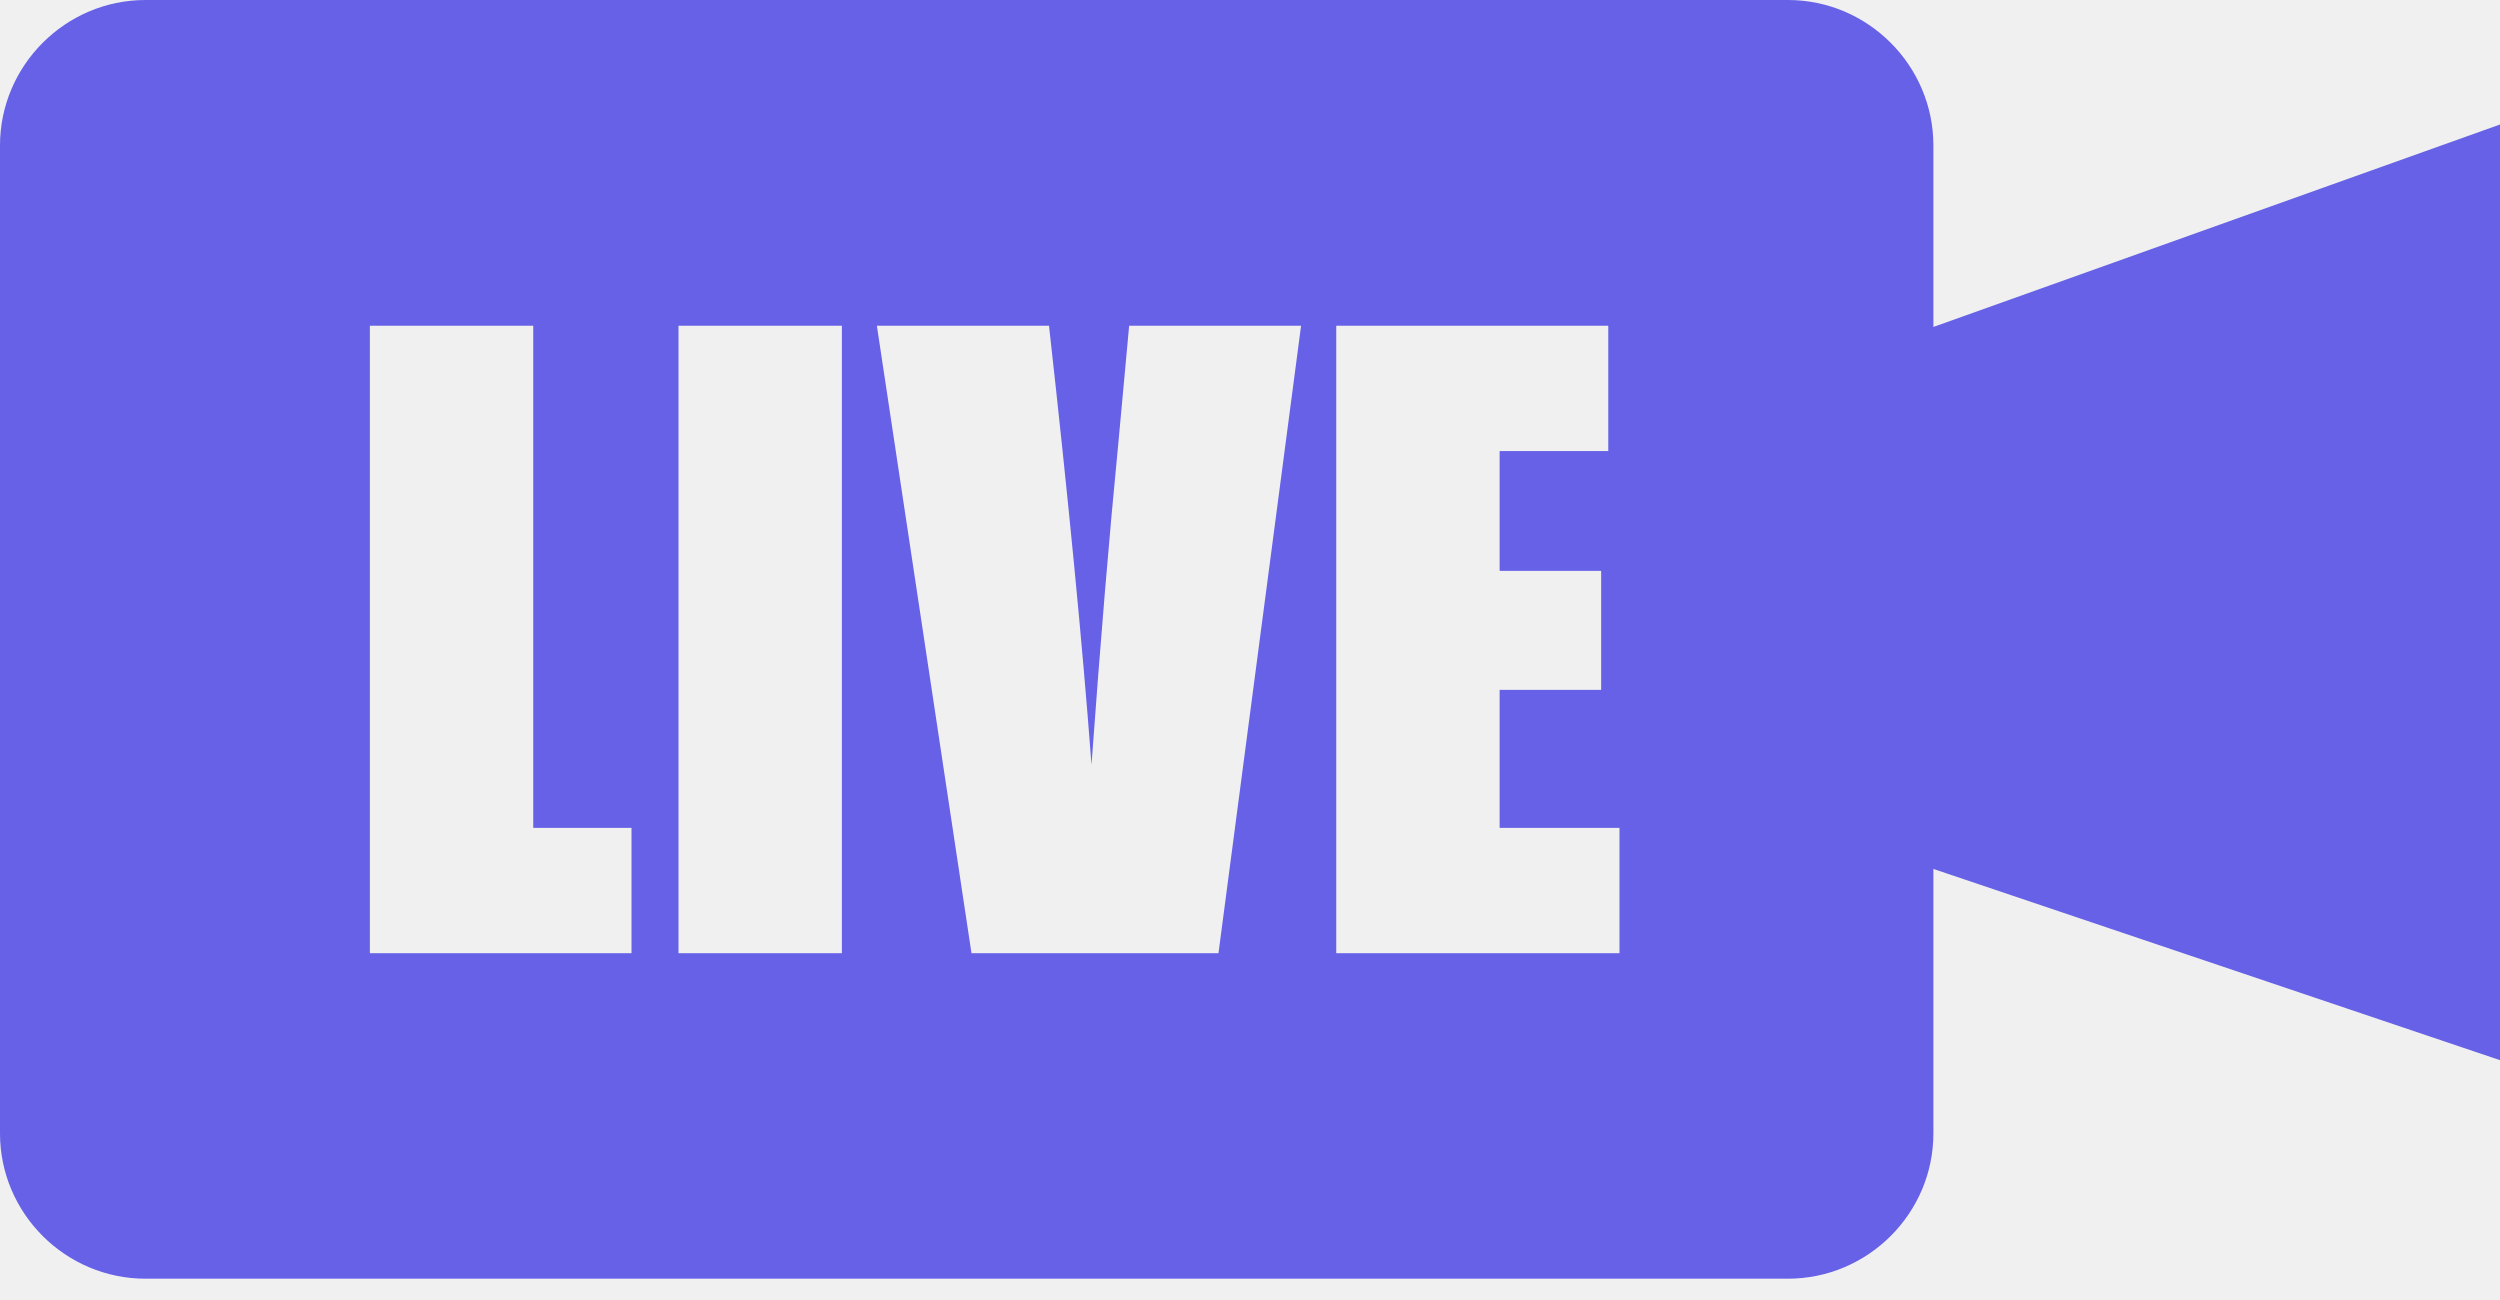
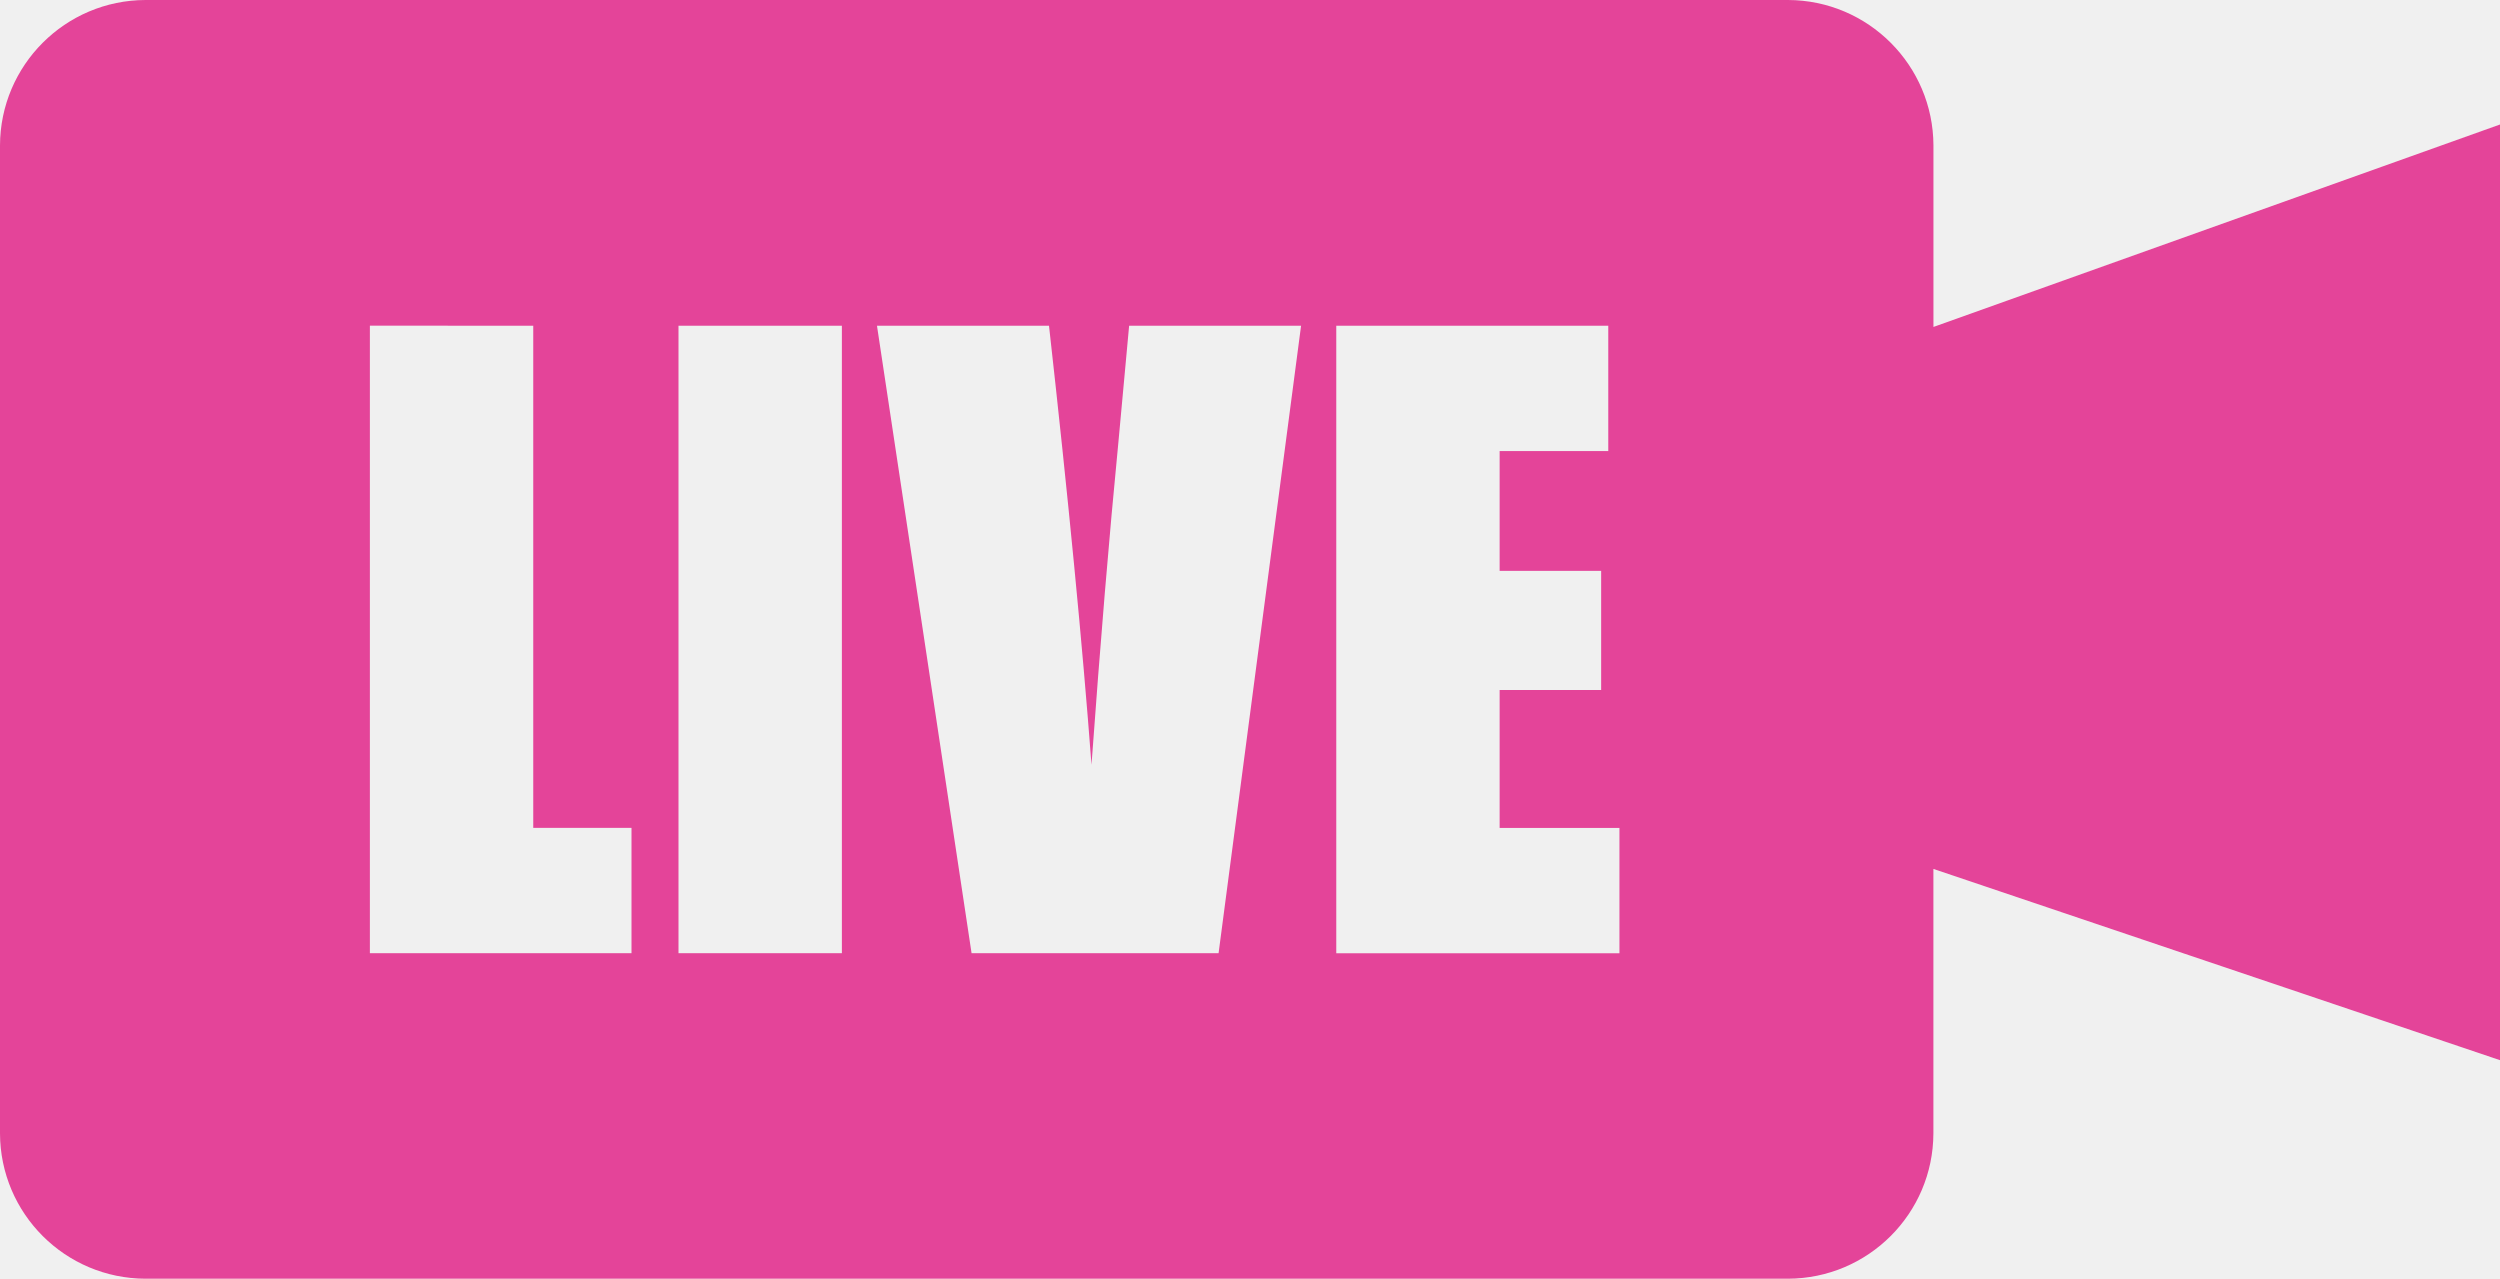
- <svg xmlns="http://www.w3.org/2000/svg" width="100" height="52" viewBox="0 0 100 52" fill="none">
-   <g clip-path="url(#clip0_1340_13)">
-     <path fill-rule="evenodd" clip-rule="evenodd" d="M5.819 0H71.517C74.715 0 77.336 2.62 77.336 5.819V13.078L100 4.98V42.407L77.336 34.758V45.337C77.336 48.535 74.715 51.148 71.517 51.148H5.819C2.62 51.148 0 48.535 0 45.337V5.819C0 2.62 2.62 0 5.819 0ZM21.33 13.029V33.114H25.26V38.127H14.795V13.029H21.33ZM33.675 13.029V38.127H27.14V13.029H33.675ZM52.043 13.029L48.739 38.127H38.859L35.075 13.029H41.96C42.733 19.946 43.302 25.806 43.66 30.591C44.01 25.749 44.368 21.46 44.735 17.708L45.166 13.029H52.043V13.029ZM53.45 13.029H64.331V18.042H59.985V22.835H64.046V27.596H59.985V33.114H64.779V38.127H53.45V13.029Z" fill="#6661E7" />
-   </g>
+ <svg xmlns="http://www.w3.org/2000/svg" width="100" height="51.148" viewBox="0 0 100 51.148">
  <defs>
-     <clipPath id="clip0_1340_13">
-       <rect width="100" height="51.148" fill="white" />
+     <clipPath id="clip-path">
+       <rect id="Rectangle_1" data-name="Rectangle 1" width="100" height="51.147" fill="#e44499" />
    </clipPath>
  </defs>
+   <g id="live-video-theme" clip-path="url(#clip-path)">
+     <path id="Path_1" data-name="Path 1" d="M5.819,0h65.7a5.838,5.838,0,0,1,5.819,5.819v7.259L100,4.98V42.407l-22.664-7.65V45.337a5.831,5.831,0,0,1-5.819,5.811H5.819A5.831,5.831,0,0,1,0,45.337V5.819A5.838,5.838,0,0,1,5.819,0ZM21.33,13.029V33.114H25.26v5.013H14.795v-25.1Zm12.345,0v25.1H27.14v-25.1Zm18.368,0-3.3,25.1h-9.88l-3.784-25.1H41.96q1.16,10.376,1.7,17.562.525-7.263,1.074-12.882l.431-4.679Zm1.408,0H64.331v5.013H59.985v4.793h4.061V27.6H59.985v5.518h4.793v5.013H53.451Z" fill="#e44499" fill-rule="evenodd" />
+   </g>
</svg>
